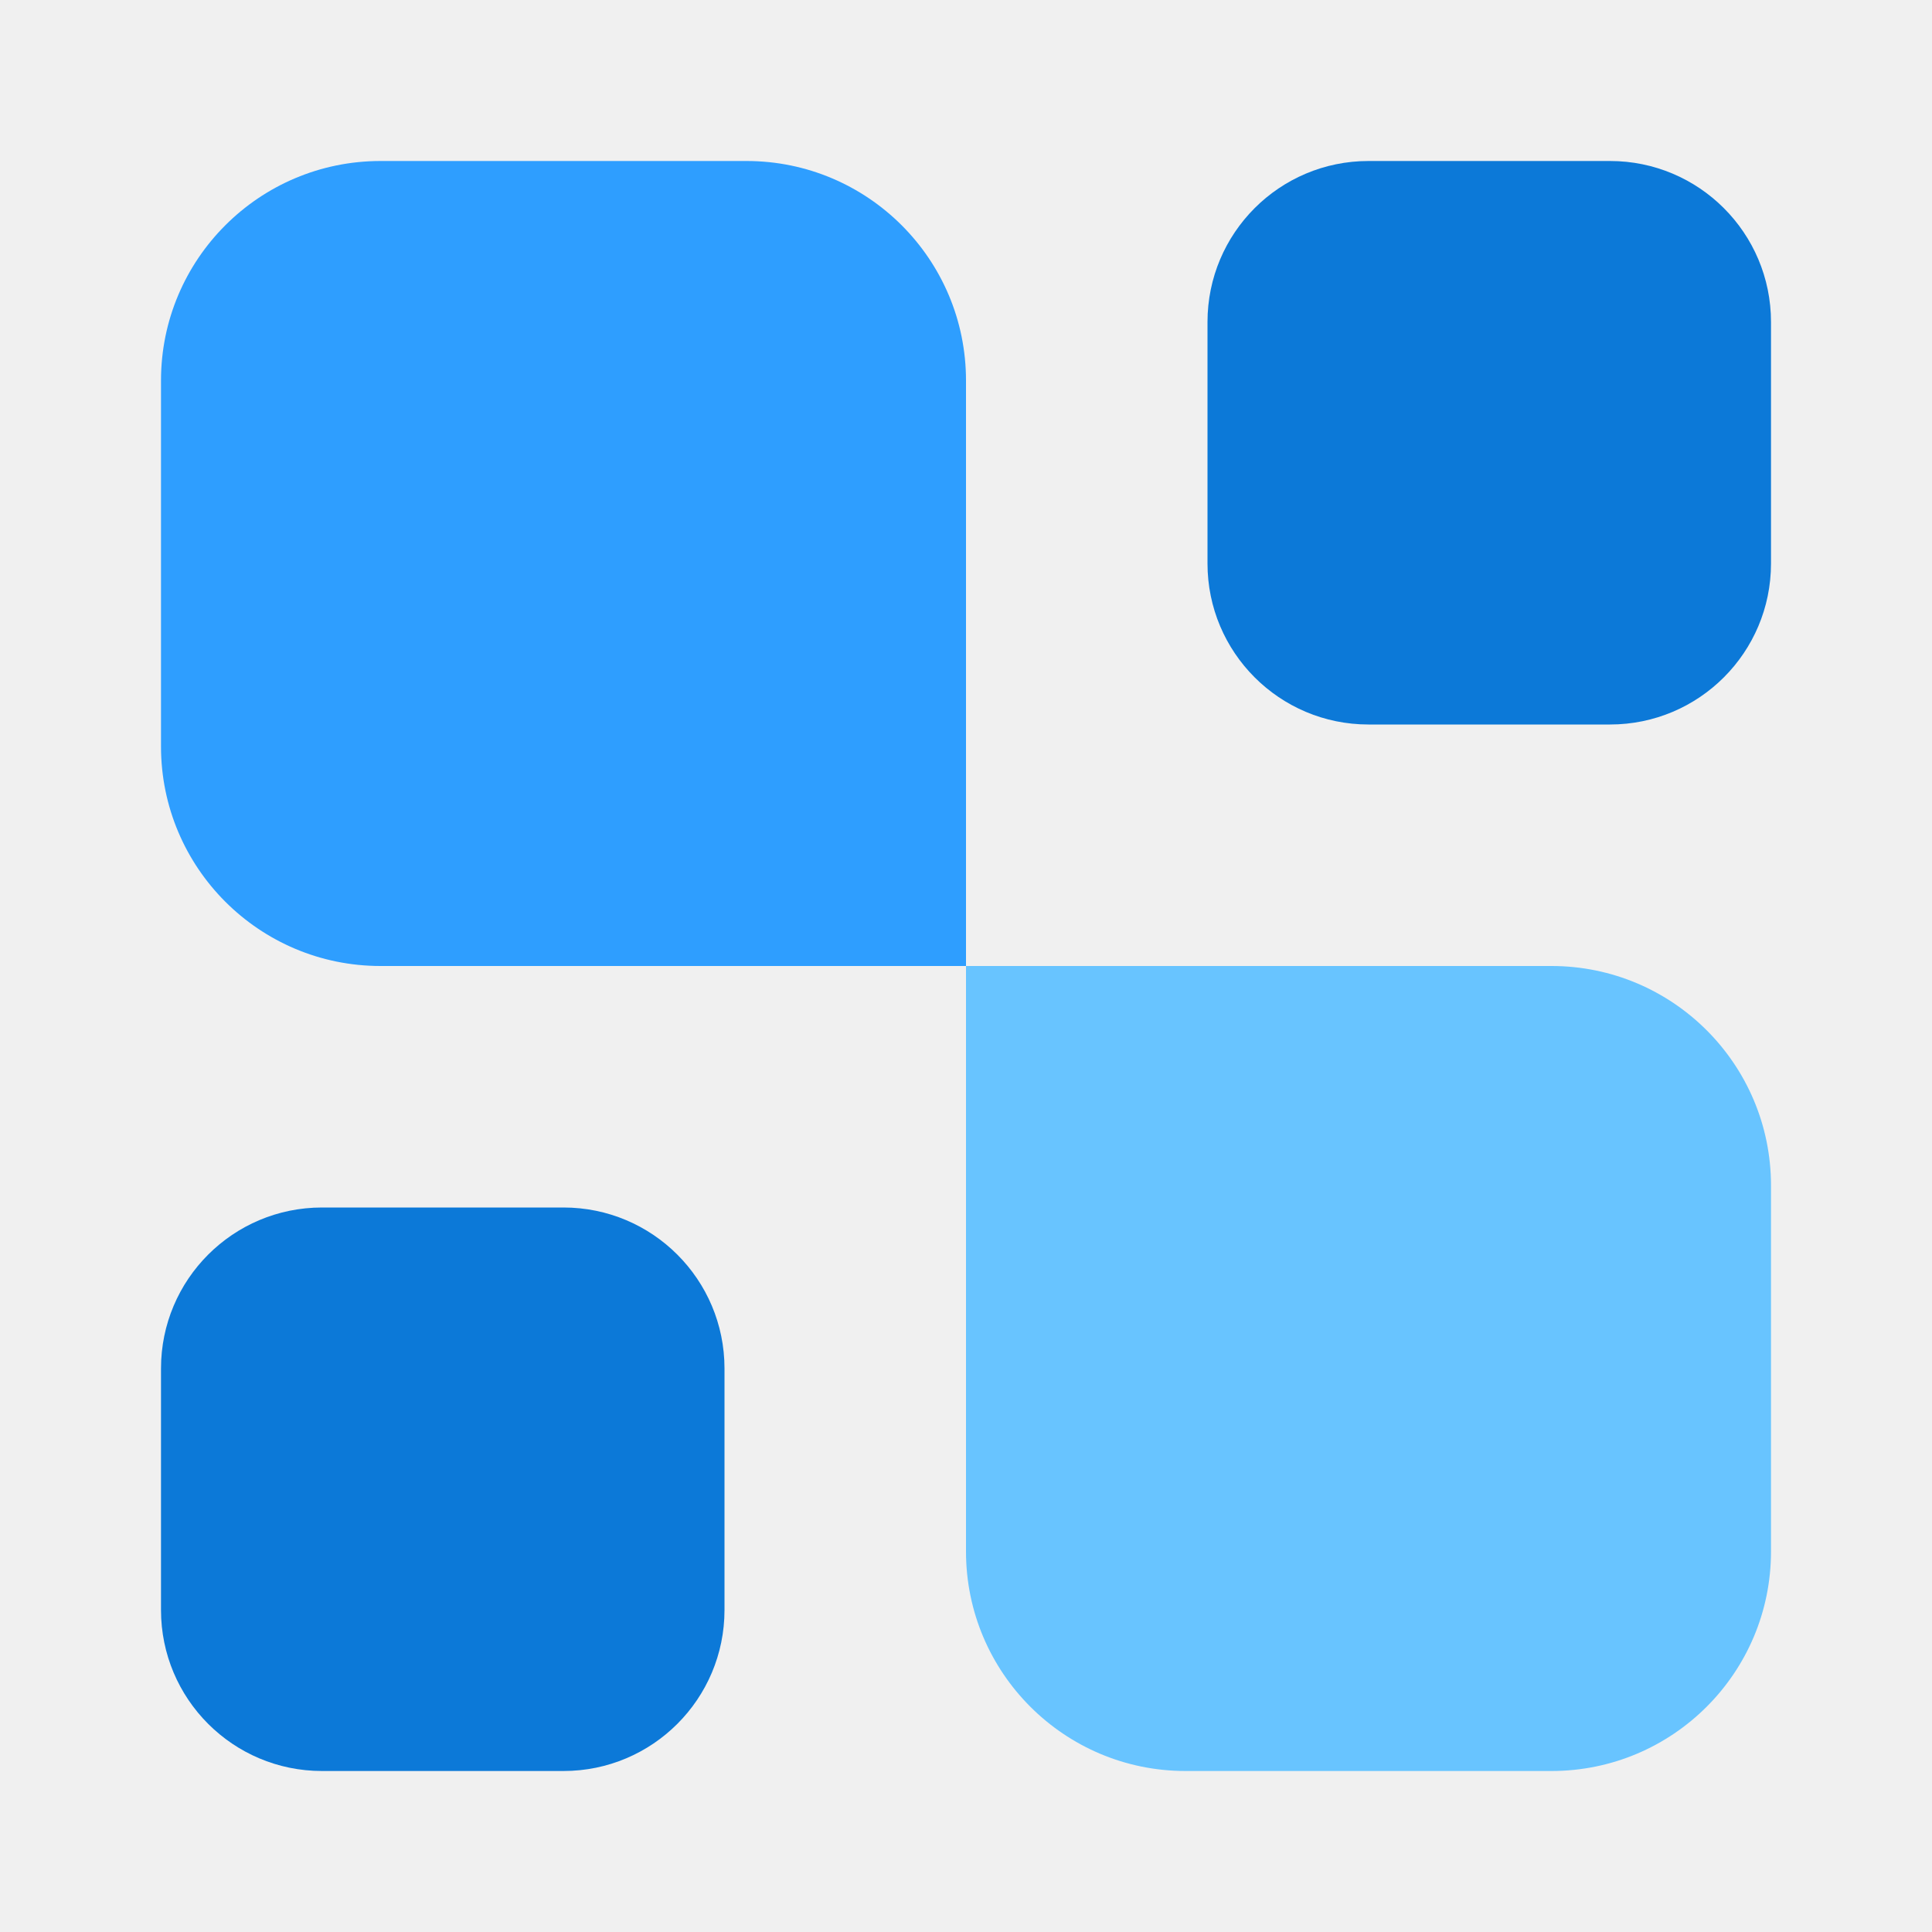
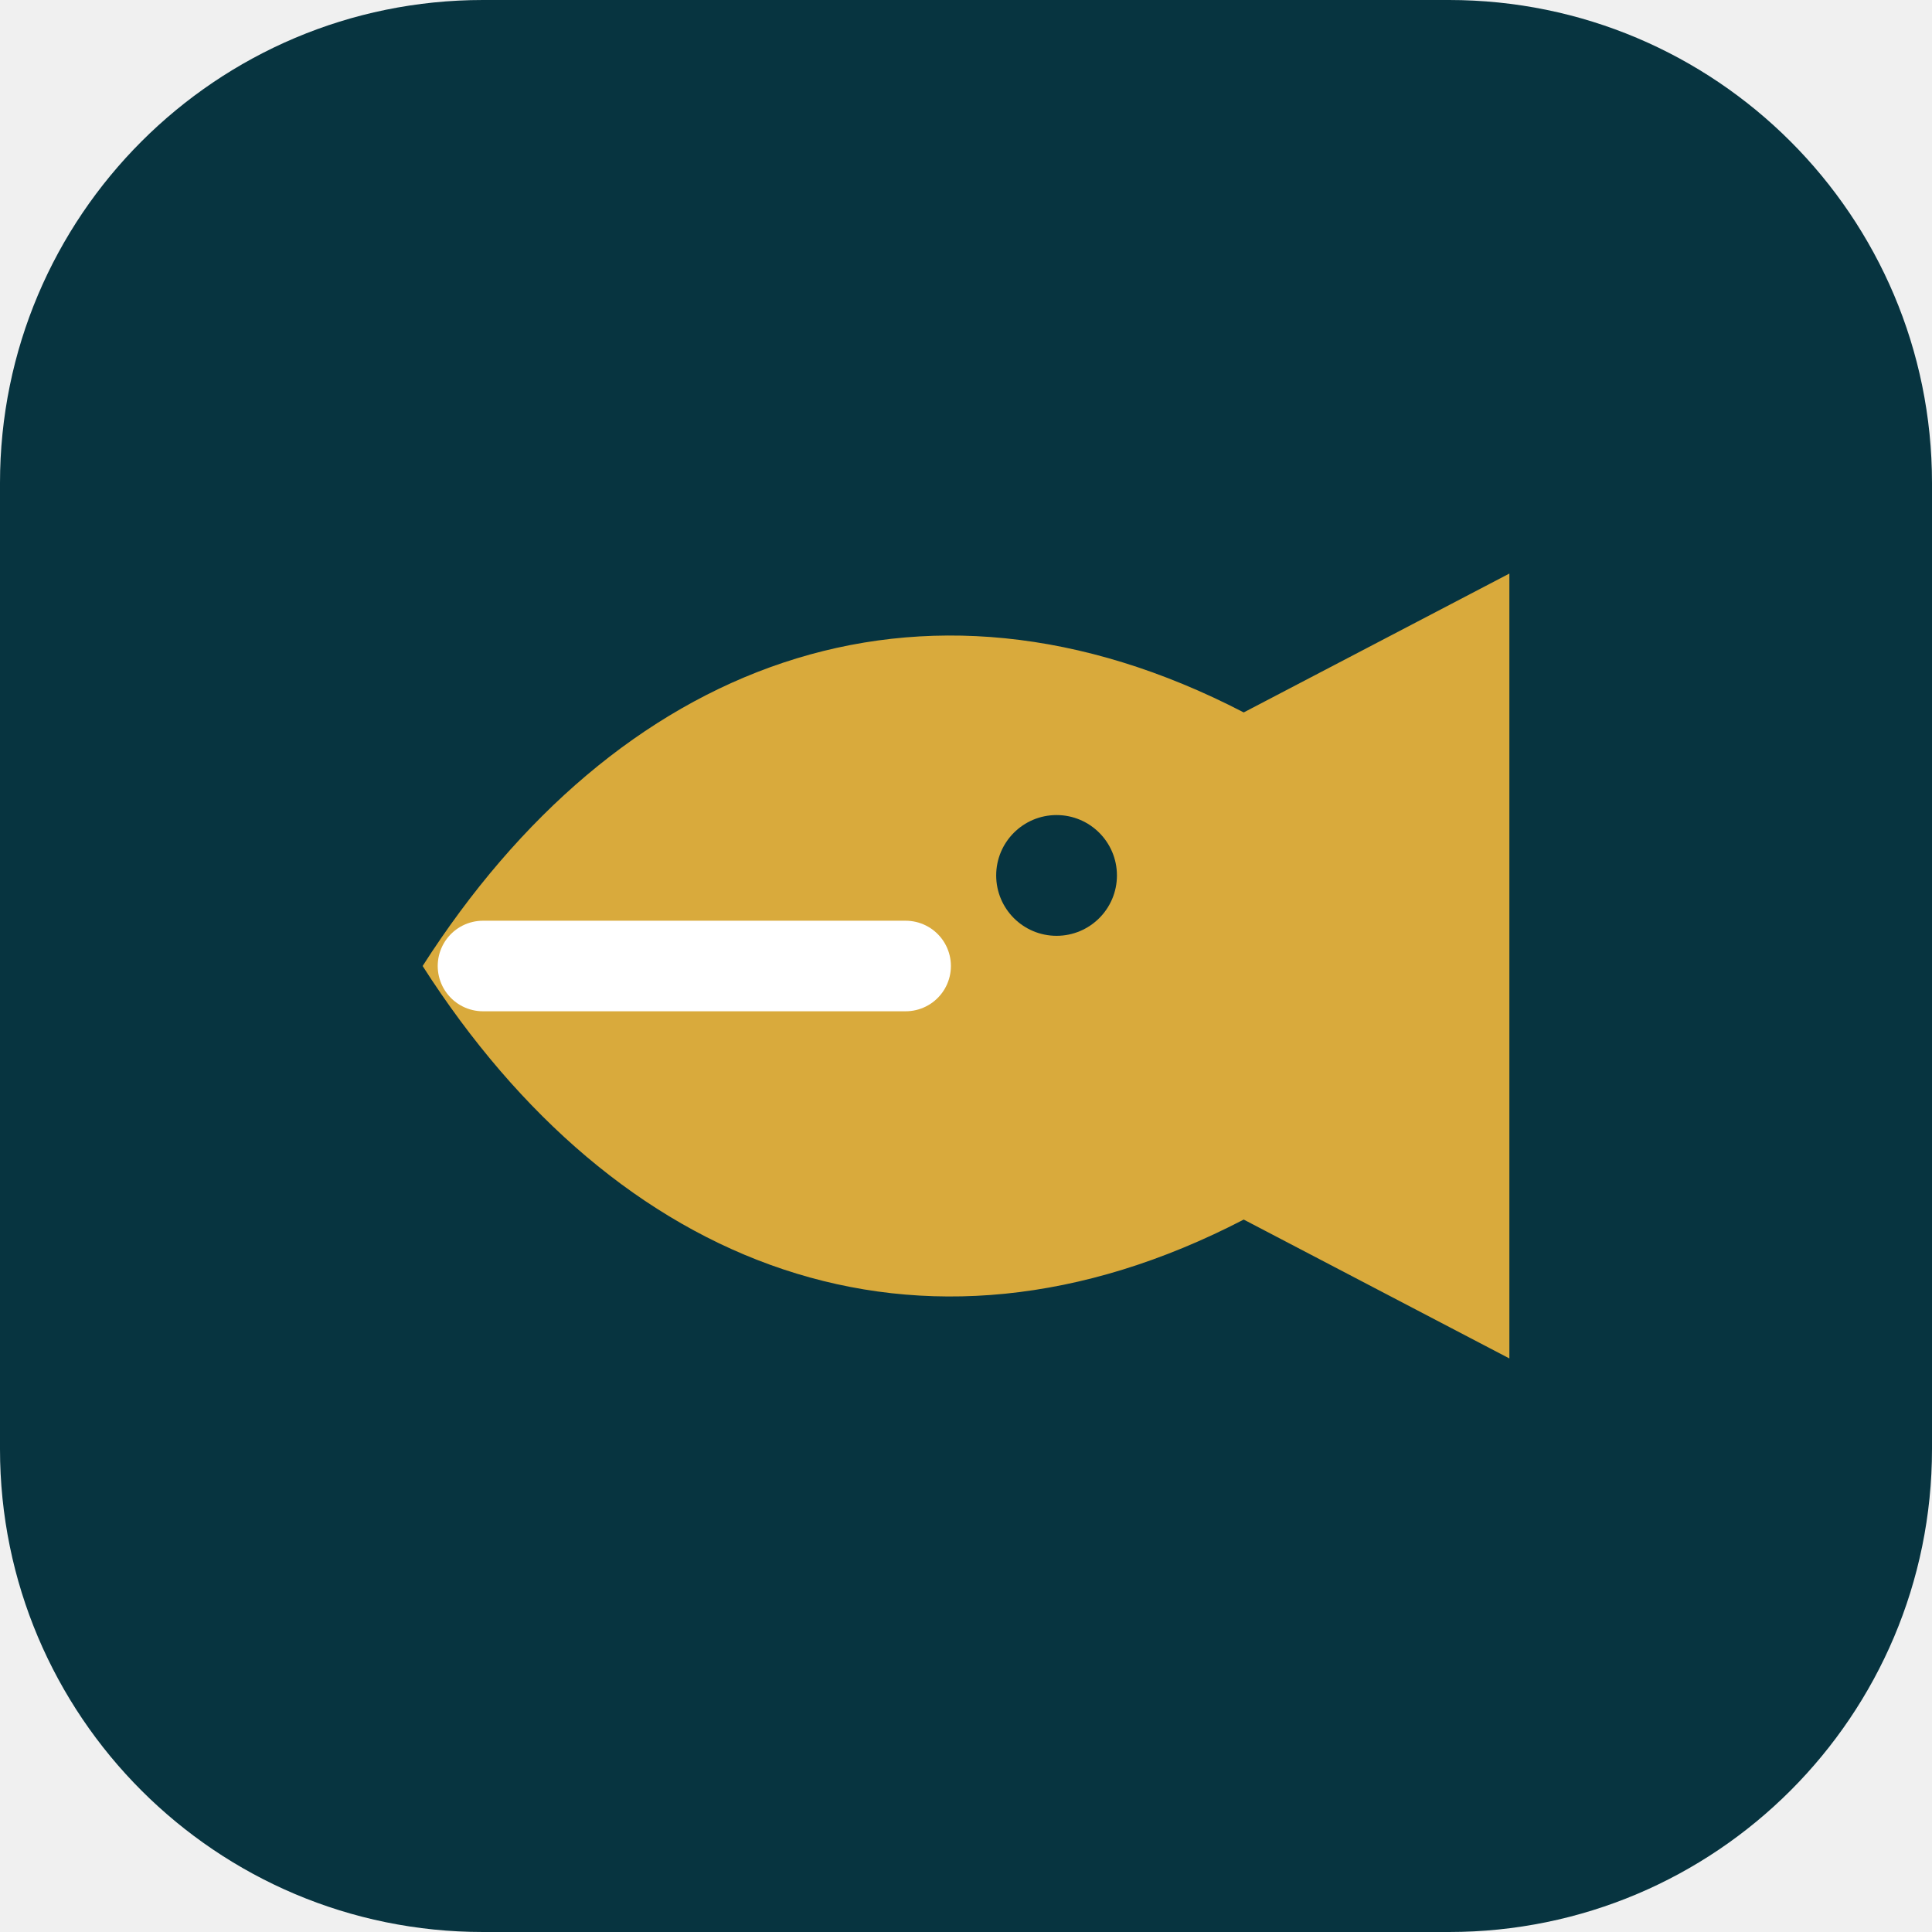
- <svg xmlns="http://www.w3.org/2000/svg" width="24" height="24" viewBox="0 0 24 24" fill="none">
-   <path d="M22 19.273C22 20.779 20.779 22 19.273 22H14.727C13.221 22 12 20.779 12 19.273V12H19.273C20.779 12 22 13.221 22 14.727V19.273Z" fill="#68C4FF" />
-   <path d="M20 2C21.105 2 22 2.895 22 4V7C22 8.105 21.105 9 20 9H17C15.895 9 15 8.105 15 7V4C15 2.895 15.895 2 17 2H20Z" fill="#0C79D8" />
-   <path d="M7 15C8.105 15 9 15.895 9 17V20C9 21.105 8.105 22 7 22H4C2.895 22 2 21.105 2 20V17C2 15.895 2.895 15 4 15H7Z" fill="#0C79D8" />
-   <path d="M12 12H4.727C3.221 12 2 10.779 2 9.273V4.727C2 3.221 3.221 2 4.727 2H9.273C10.779 2 12 3.221 12 4.727V12Z" fill="#2E9EFF" />
+ <svg xmlns="http://www.w3.org/2000/svg" width="32" height="32" viewBox="0 0 32 32" fill="none">
+   <rect width="32" height="32" rx="8" fill="#073440" />
+   <path d="M7 16c3.2-5 8.2-7 13.6-4.2L25 9.5v13l-4.4-2.3C15.2 23 10.2 21 7 16Z" fill="#D9AA3C" />
+   <circle cx="17.5" cy="14.5" r="1" fill="#073440" />
+   <path d="M8 16h7" stroke="#fff" stroke-width="1.5" stroke-linecap="round" />
</svg>
